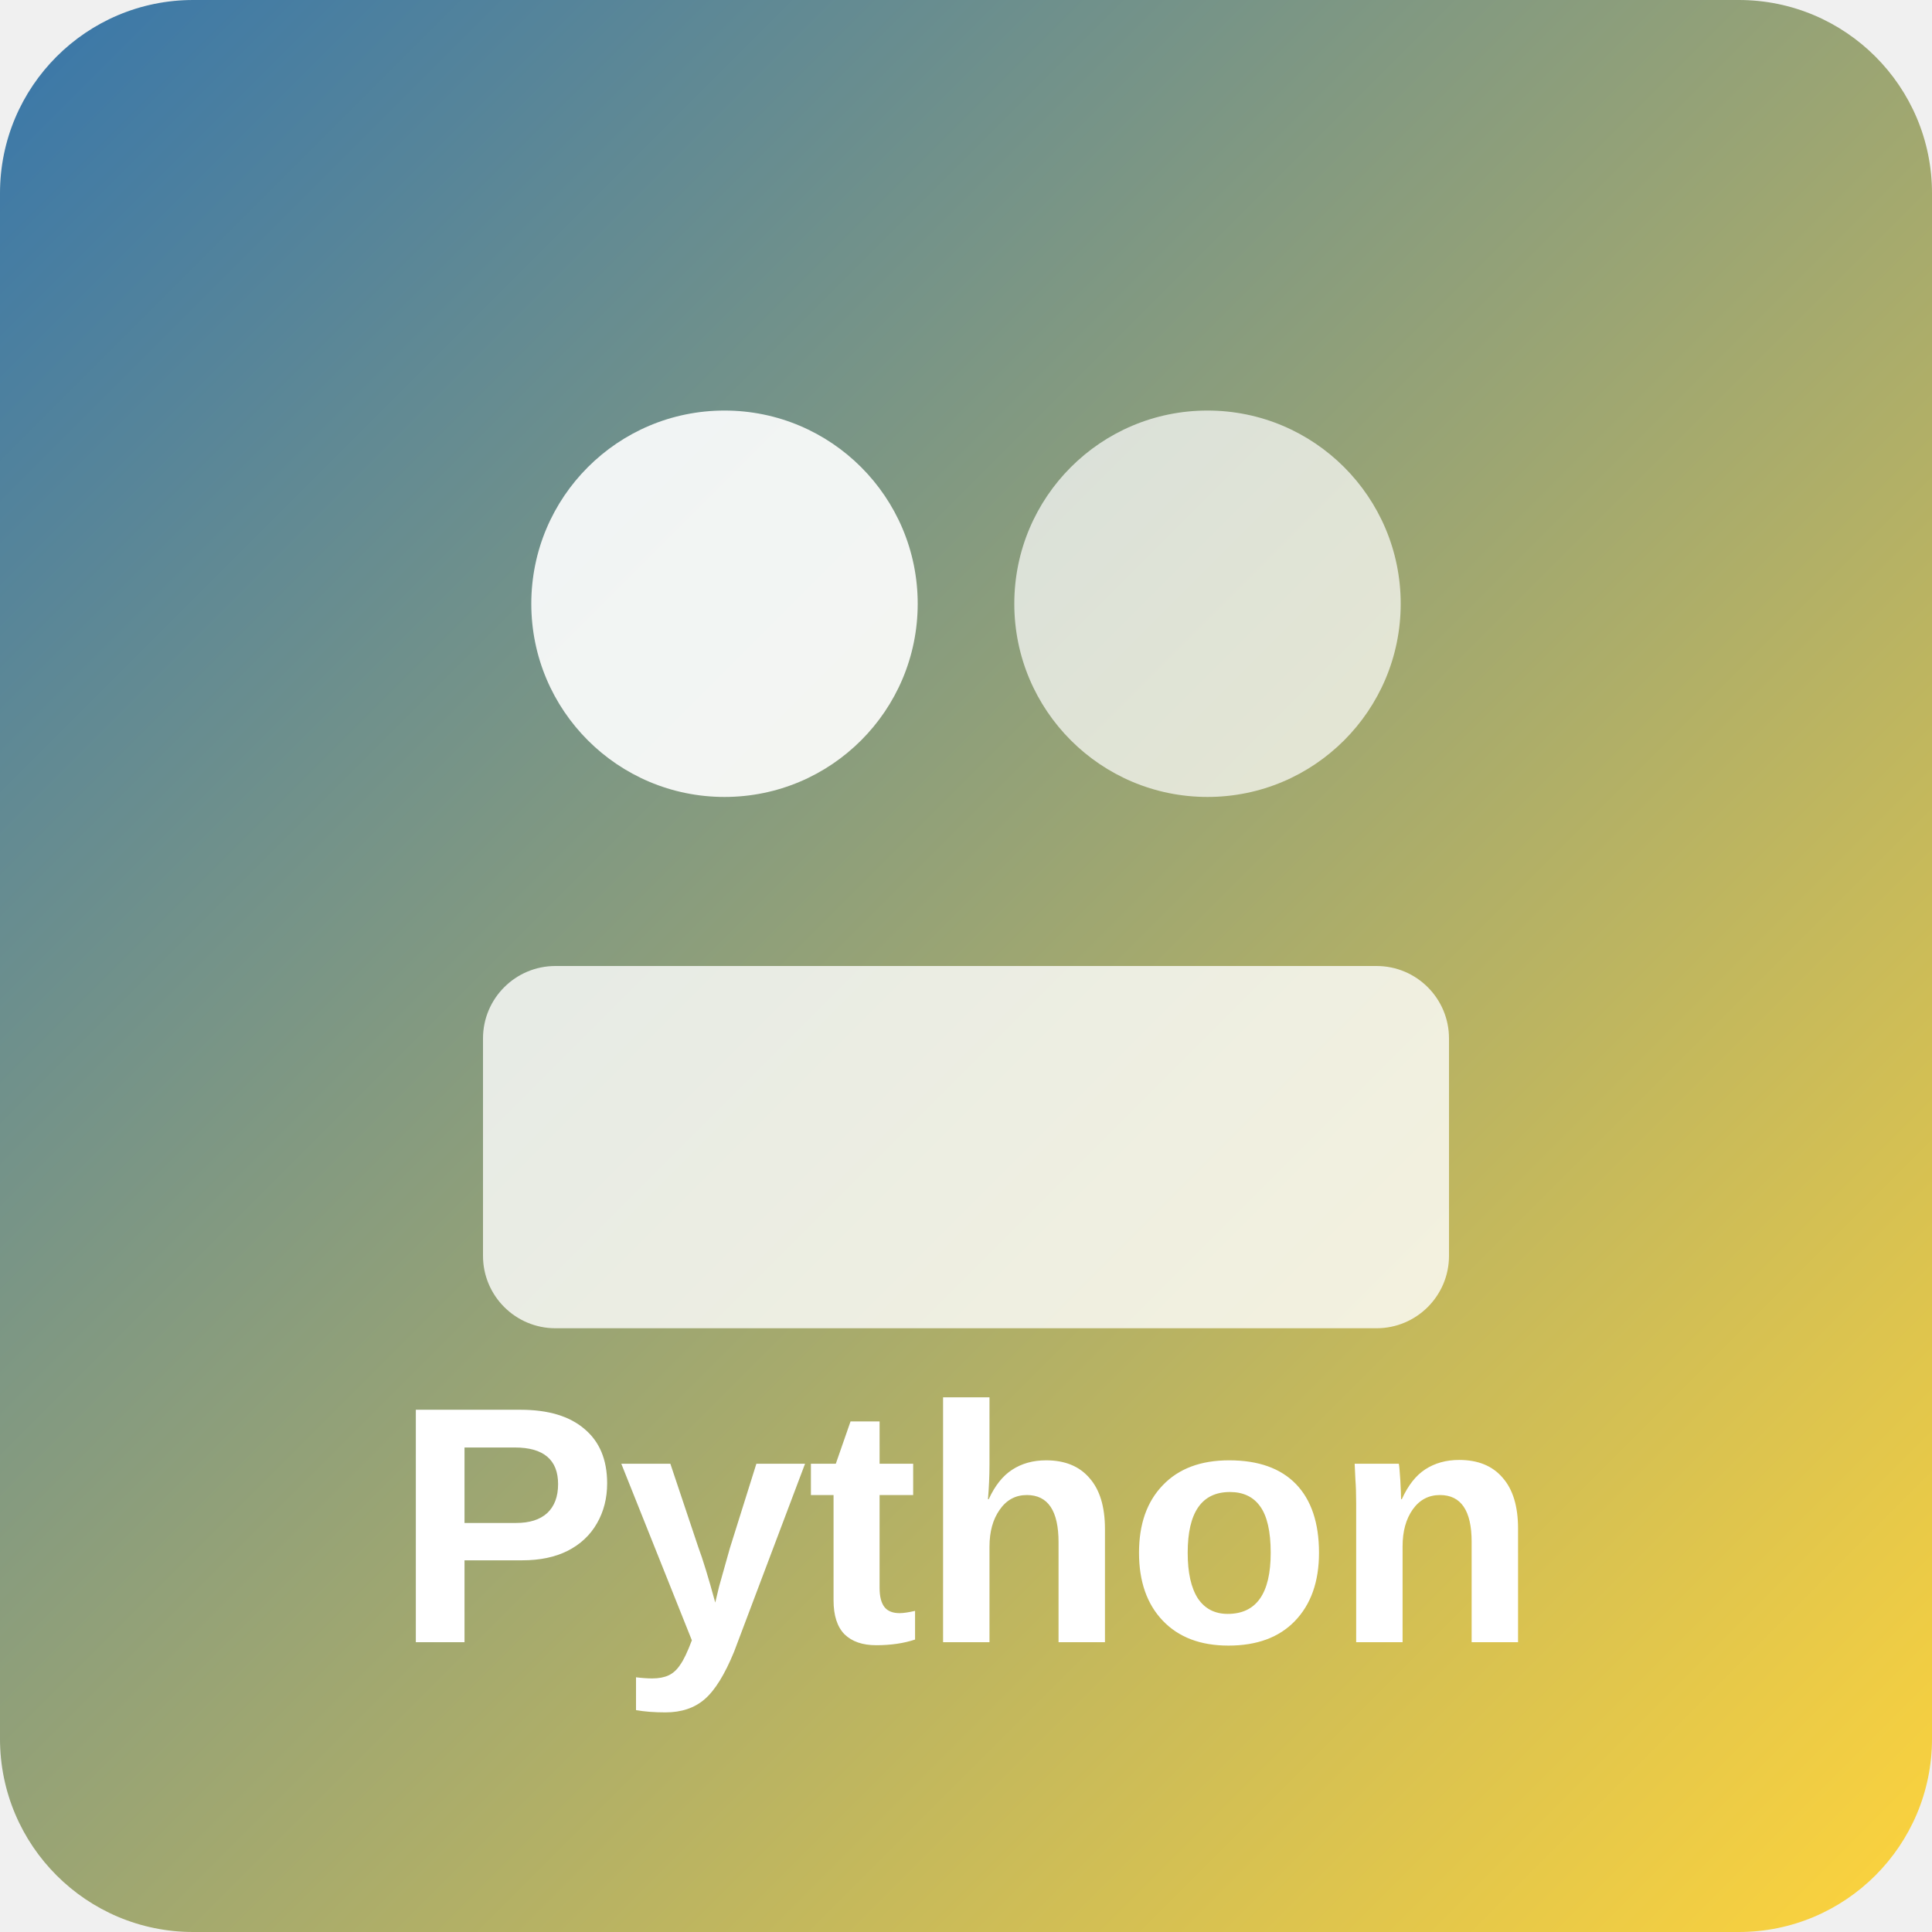
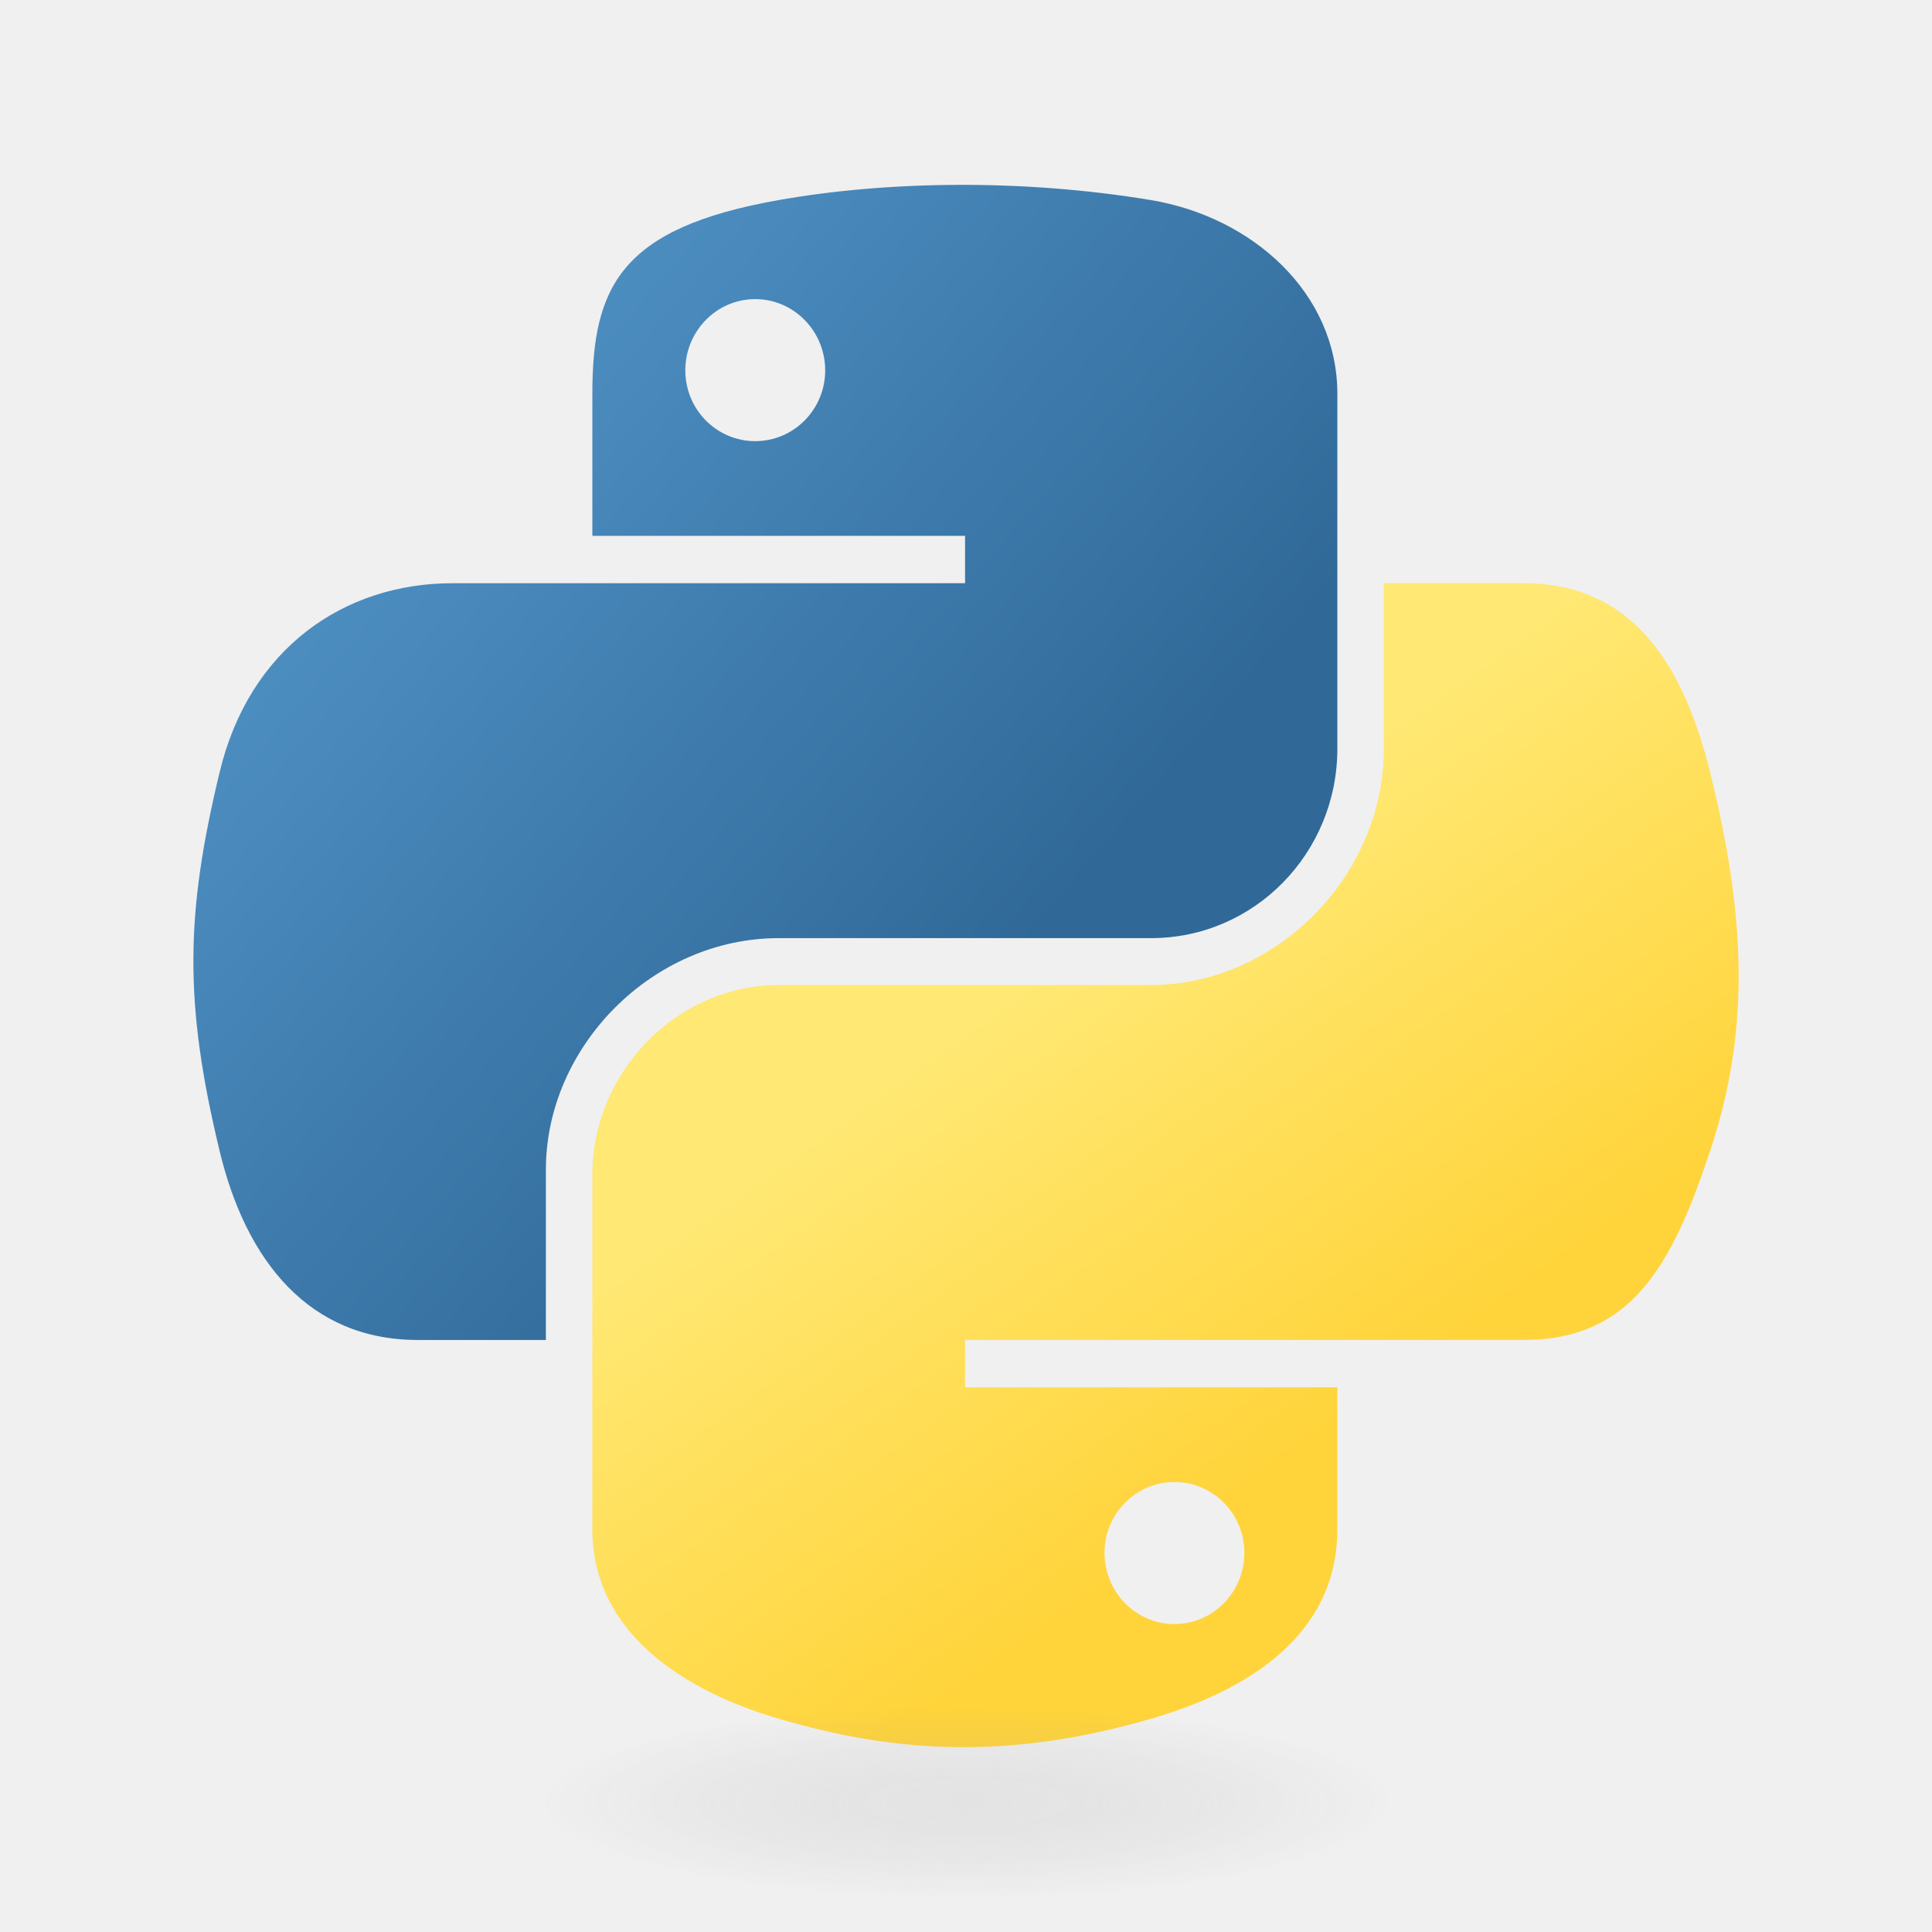
- <svg xmlns="http://www.w3.org/2000/svg" width="80" height="80">
-   <defs>
-     <linearGradient id="python" x1="0%" y1="0%" x2="100%" y2="100%">
-       <stop offset="0%" style="stop-color:#3776ab" />
-       <stop offset="100%" style="stop-color:#ffd43b" />
-     </linearGradient>
-   </defs>
-   <rect width="80" height="80" fill="url(#python)" rx="8" />
-   <circle cx="30" cy="25" r="8" fill="rgba(255,255,255,0.9)" />
-   <circle cx="50" cy="25" r="8" fill="rgba(255,255,255,0.7)" />
-   <rect x="20" y="40" width="40" height="15" fill="rgba(255,255,255,0.8)" rx="3" />
-   <text x="40" y="68" text-anchor="middle" font-family="Arial, sans-serif" font-size="14" font-weight="bold" fill="white">Python</text>
+ <svg xmlns="http://www.w3.org/2000/svg" viewBox="0 0 128 128">
+   <linearGradient id="python-original-a" gradientUnits="userSpaceOnUse" x1="70.252" y1="1237.476" x2="170.659" y2="1151.089" gradientTransform="matrix(.563 0 0 -.568 -29.215 707.817)">
+     <stop offset="0" stop-color="#5A9FD4" />
+     <stop offset="1" stop-color="#306998" />
+   </linearGradient>
+   <linearGradient id="python-original-b" gradientUnits="userSpaceOnUse" x1="209.474" y1="1098.811" x2="173.62" y2="1149.537" gradientTransform="matrix(.563 0 0 -.568 -29.215 707.817)">
+     <stop offset="0" stop-color="#FFD43B" />
+     <stop offset="1" stop-color="#FFE873" />
+   </linearGradient>
+   <path fill="url(#python-original-a)" d="M63.391 1.988c-4.222.02-8.252.379-11.8 1.007-10.45 1.846-12.346 5.71-12.346 12.837v9.411h24.693v3.137H29.977c-7.176 0-13.46 4.313-15.426 12.521-2.268 9.405-2.368 15.275 0 25.096 1.755 7.311 5.947 12.519 13.124 12.519h8.491V67.234c0-8.151 7.051-15.34 15.426-15.34h24.665c6.866 0 12.346-5.654 12.346-12.548V15.833c0-6.693-5.646-11.72-12.346-12.837-4.244-.706-8.645-1.027-12.866-1.008zM50.037 9.557c2.55 0 4.634 2.117 4.634 4.721 0 2.593-2.083 4.69-4.634 4.69-2.56 0-4.633-2.097-4.633-4.69-.001-2.604 2.073-4.721 4.633-4.721z" transform="translate(0 10.26)" />
+   <path fill="url(#python-original-b)" d="M91.682 28.38v10.966c0 8.5-7.208 15.655-15.426 15.655H51.591c-6.756 0-12.346 5.783-12.346 12.549v23.515c0 6.691 5.818 10.628 12.346 12.547 7.816 2.297 15.312 2.713 24.665 0 6.216-1.801 12.346-5.423 12.346-12.547v-9.412H63.938v-3.138h37.012c7.176 0 9.852-5.005 12.348-12.519 2.578-7.735 2.467-15.174 0-25.096-1.774-7.145-5.161-12.521-12.348-12.521h-9.268zM77.809 87.927c2.561 0 4.634 2.097 4.634 4.692 0 2.602-2.074 4.719-4.634 4.719-2.55 0-4.633-2.117-4.633-4.719 0-2.595 2.083-4.692 4.633-4.692z" transform="translate(0 10.26)" />
+   <radialGradient id="python-original-c" cx="1825.678" cy="444.45" r="26.743" gradientTransform="matrix(0 -.24 -1.055 0 532.979 557.576)" gradientUnits="userSpaceOnUse">
+     <stop offset="0" stop-color="#B8B8B8" stop-opacity=".498" />
+     <stop offset="1" stop-color="#7F7F7F" stop-opacity="0" />
+   </radialGradient>
+   <path opacity=".444" fill="url(#python-original-c)" d="M97.309 119.597c0 3.543-14.816 6.416-33.091 6.416-18.276 0-33.092-2.873-33.092-6.416 0-3.544 14.815-6.417 33.092-6.417 18.275 0 33.091 2.872 33.091 6.417z" />
</svg>
